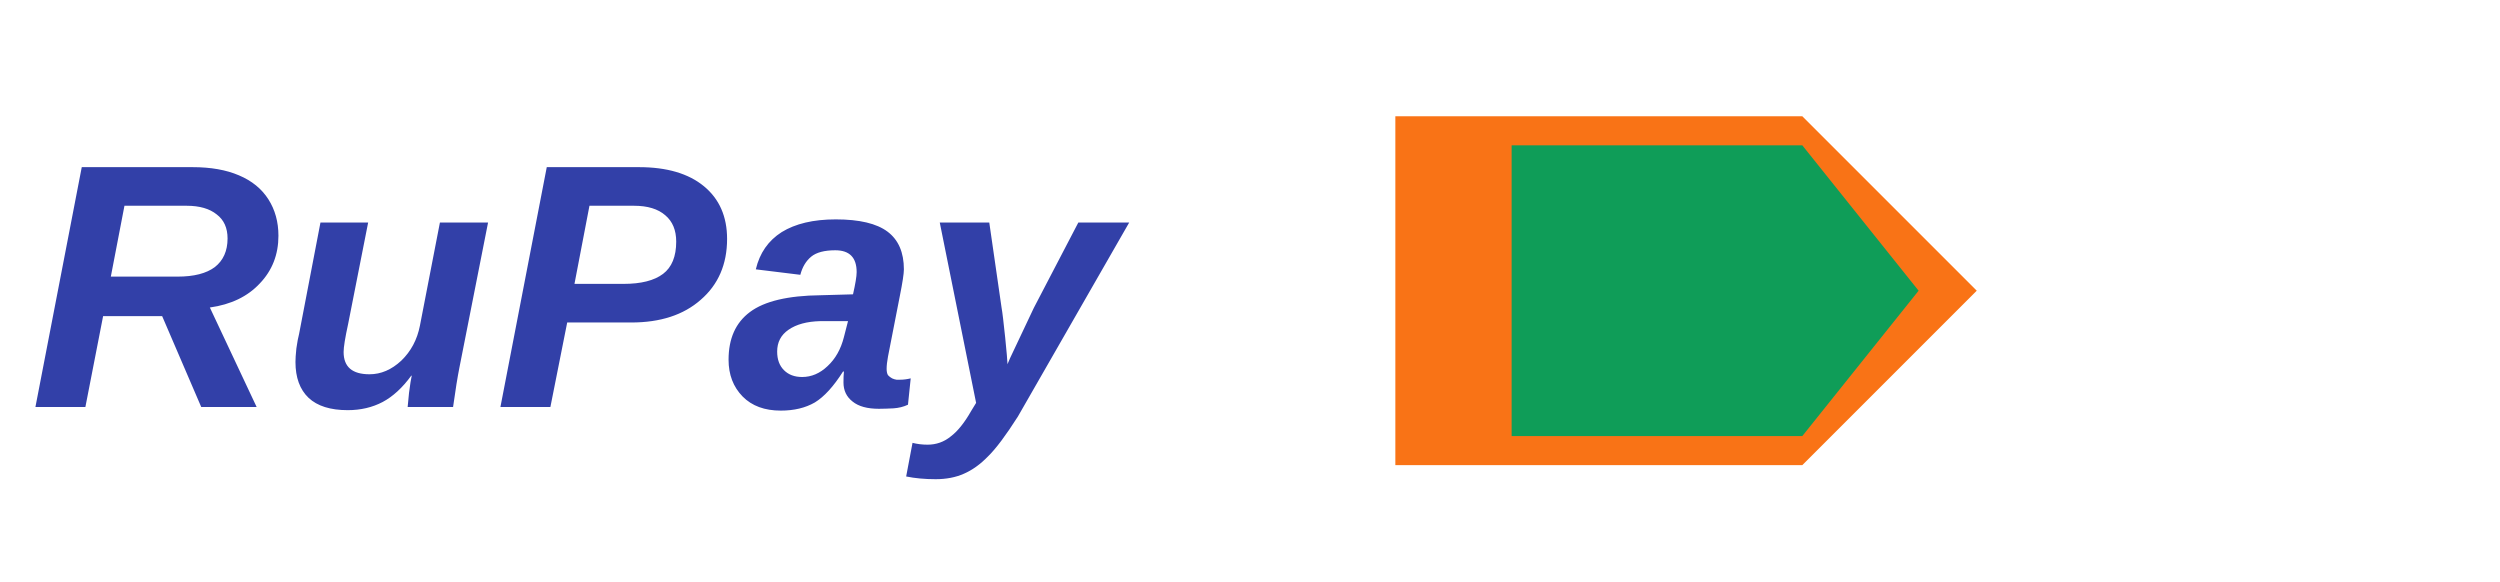
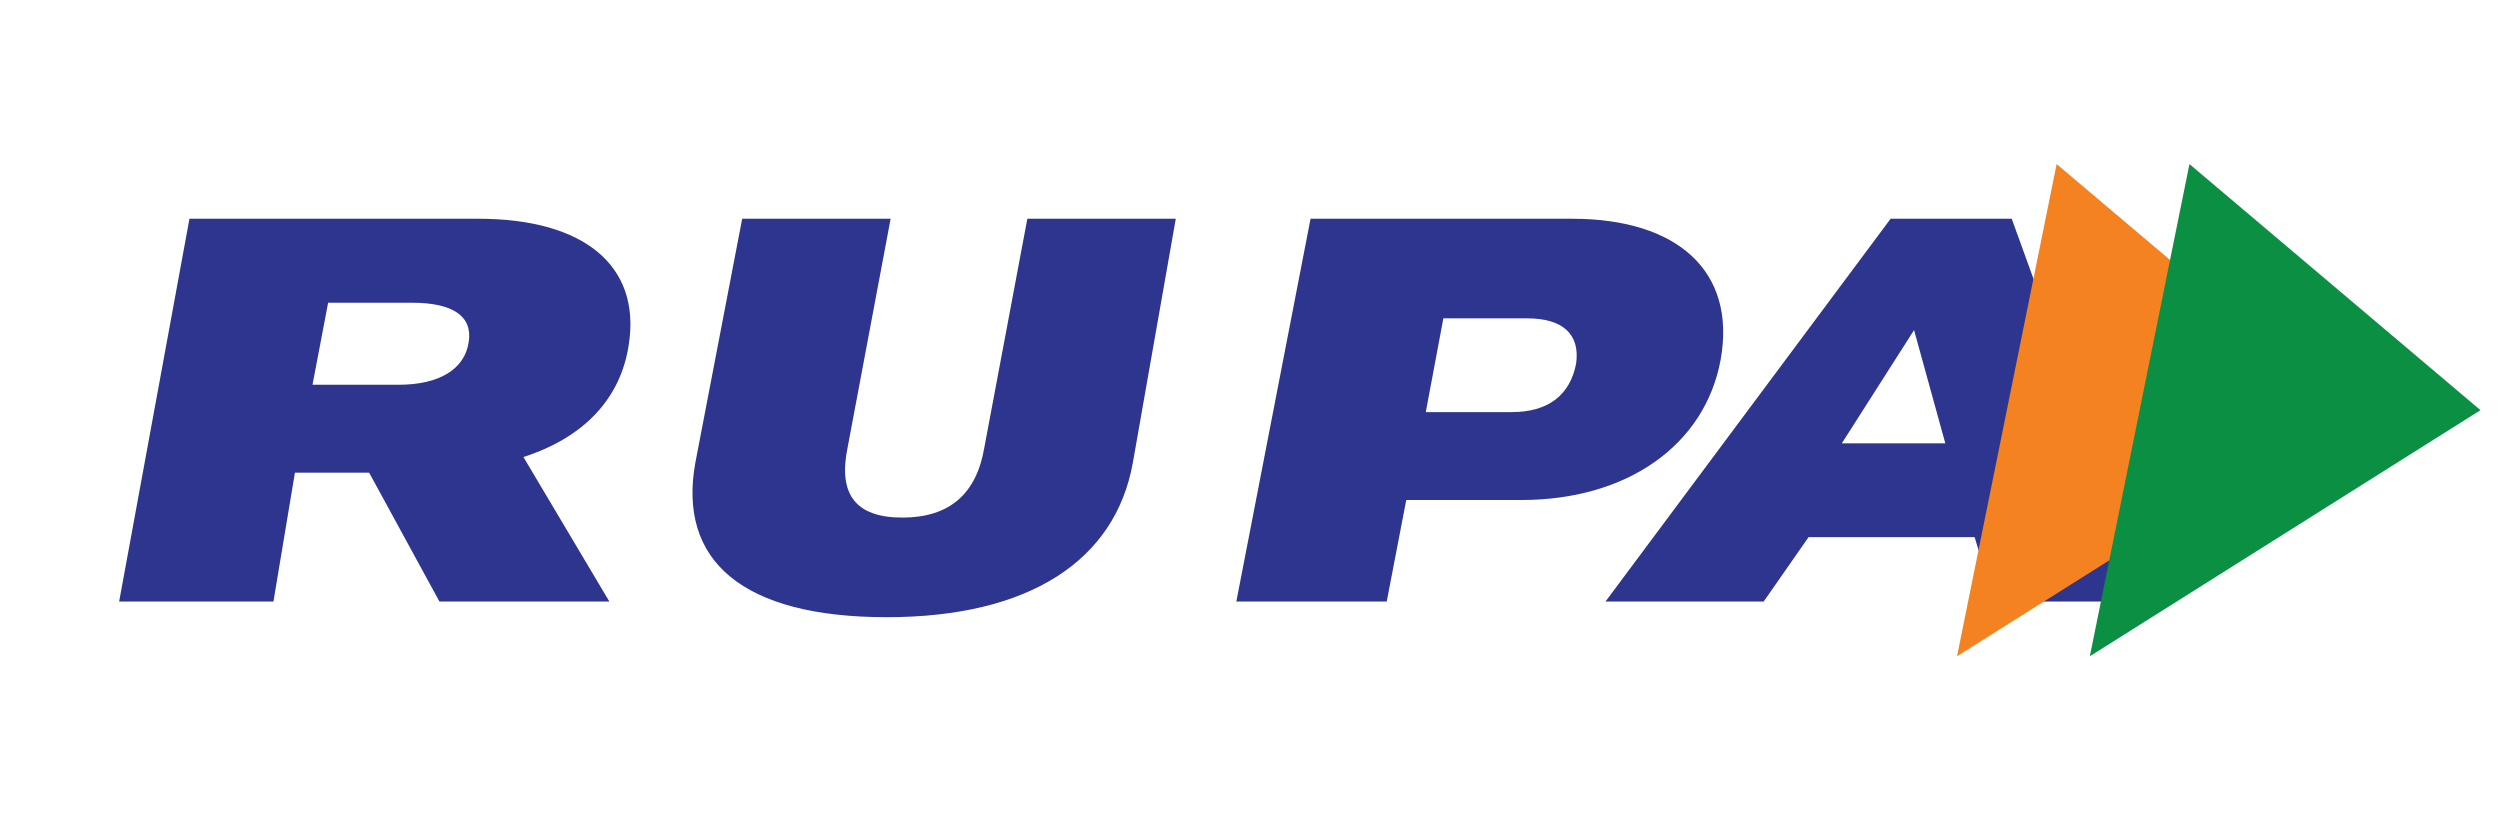
- <svg xmlns="http://www.w3.org/2000/svg" width="86" height="20" viewBox="0 0 86 20" fill="none">
-   <text x="1" y="14" font-family="Arial, Helvetica, sans-serif" font-style="italic" font-weight="700" font-size="12" fill="#3240A8">RuPay</text>
-   <path d="M48 4H62L68 10L62 16H48" fill="#F97316" />
-   <path d="M52 5H62L66 10L62 15H52" fill="#0F9D58" />
+ <svg xmlns="http://www.w3.org/2000/svg" viewBox="0 0 128 42" role="img" aria-labelledby="title">
+   <rect width="128" height="42" fill="none" />
+   <path fill="#2D358E" d="M7.2 11.2h17.3c5.4 0 8.3 2.4 7.7 6.4-.4 2.8-2.3 4.8-5.4 5.8l4.4 7.4h-8.7l-3.6-6.6h-3.8l-1.1 6.6H6.1l3.6-19.6H7.2Zm13.2 8.5c2.1 0 3.4-.8 3.6-2.2.2-1.3-.8-2-2.9-2h-4.3l-.8 4.2h4.4Zm17.6-8.5h7.6l-2.2 11.7c-.5 2.4.4 3.6 2.8 3.6 2.4 0 3.8-1.2 4.2-3.6l2.2-11.7h7.6L58 23.7c-.9 5-5.3 7.9-12.6 7.9-7.4 0-10.7-2.9-9.8-7.9L38 11.2Zm28.1 0h14.4c5.4 0 8.4 2.7 7.6 7.2-.8 4.4-4.8 7.2-10.2 7.2H72l-1 5.2h-7.7l3.8-19.6h-1Zm11.3 9.9c1.9 0 3-.9 3.3-2.5.2-1.5-.7-2.3-2.5-2.3h-4.3l-.9 4.8h4.4Zm17.4-9.9h8.2l7.1 19.6h-8l-1-3.3h-8.5l-2.3 3.3h-8.1l14.6-19.6Zm4.8 11.5-1.6-5.8-3.7 5.8h5.3Z" />
+   <path fill="#F58220" d="m105.3 8.4 14.9 12.6-20 12.6 5.1-25.2Z" />
+   <path fill="#0B8F43" d="m112.1 8.4 14.9 12.6-20 12.6 5.1-25.2Z" />
</svg>
